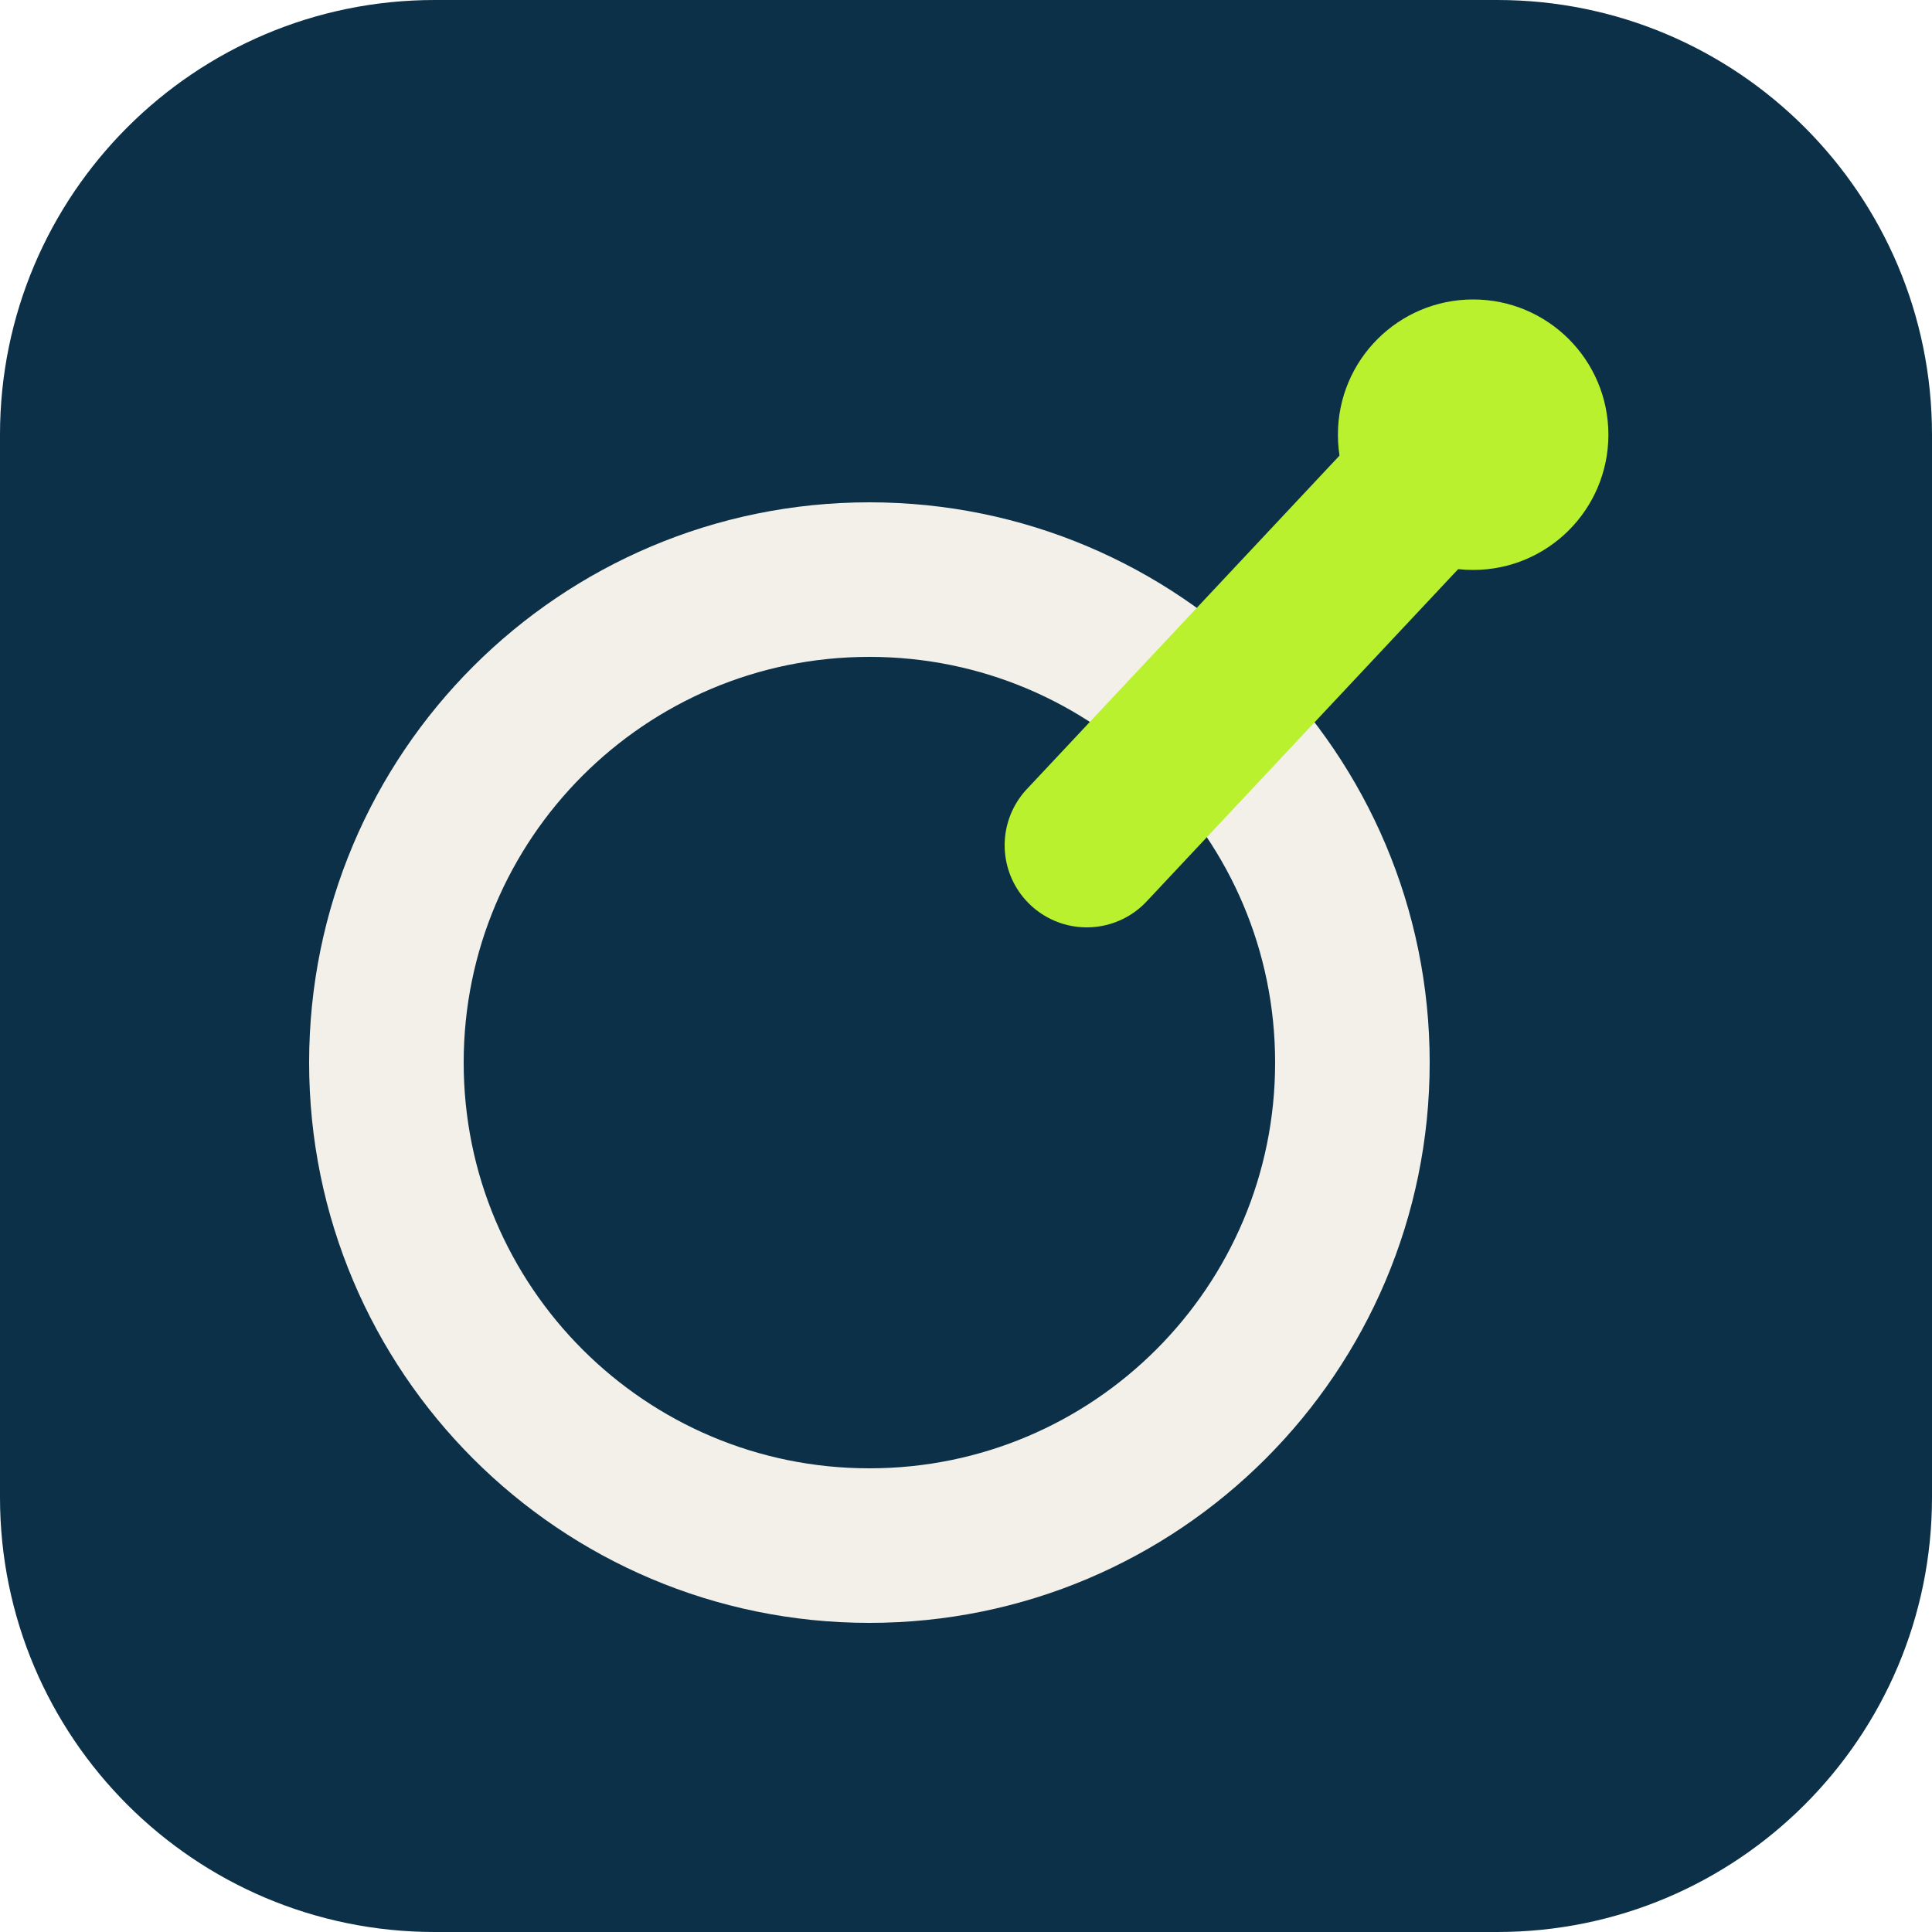
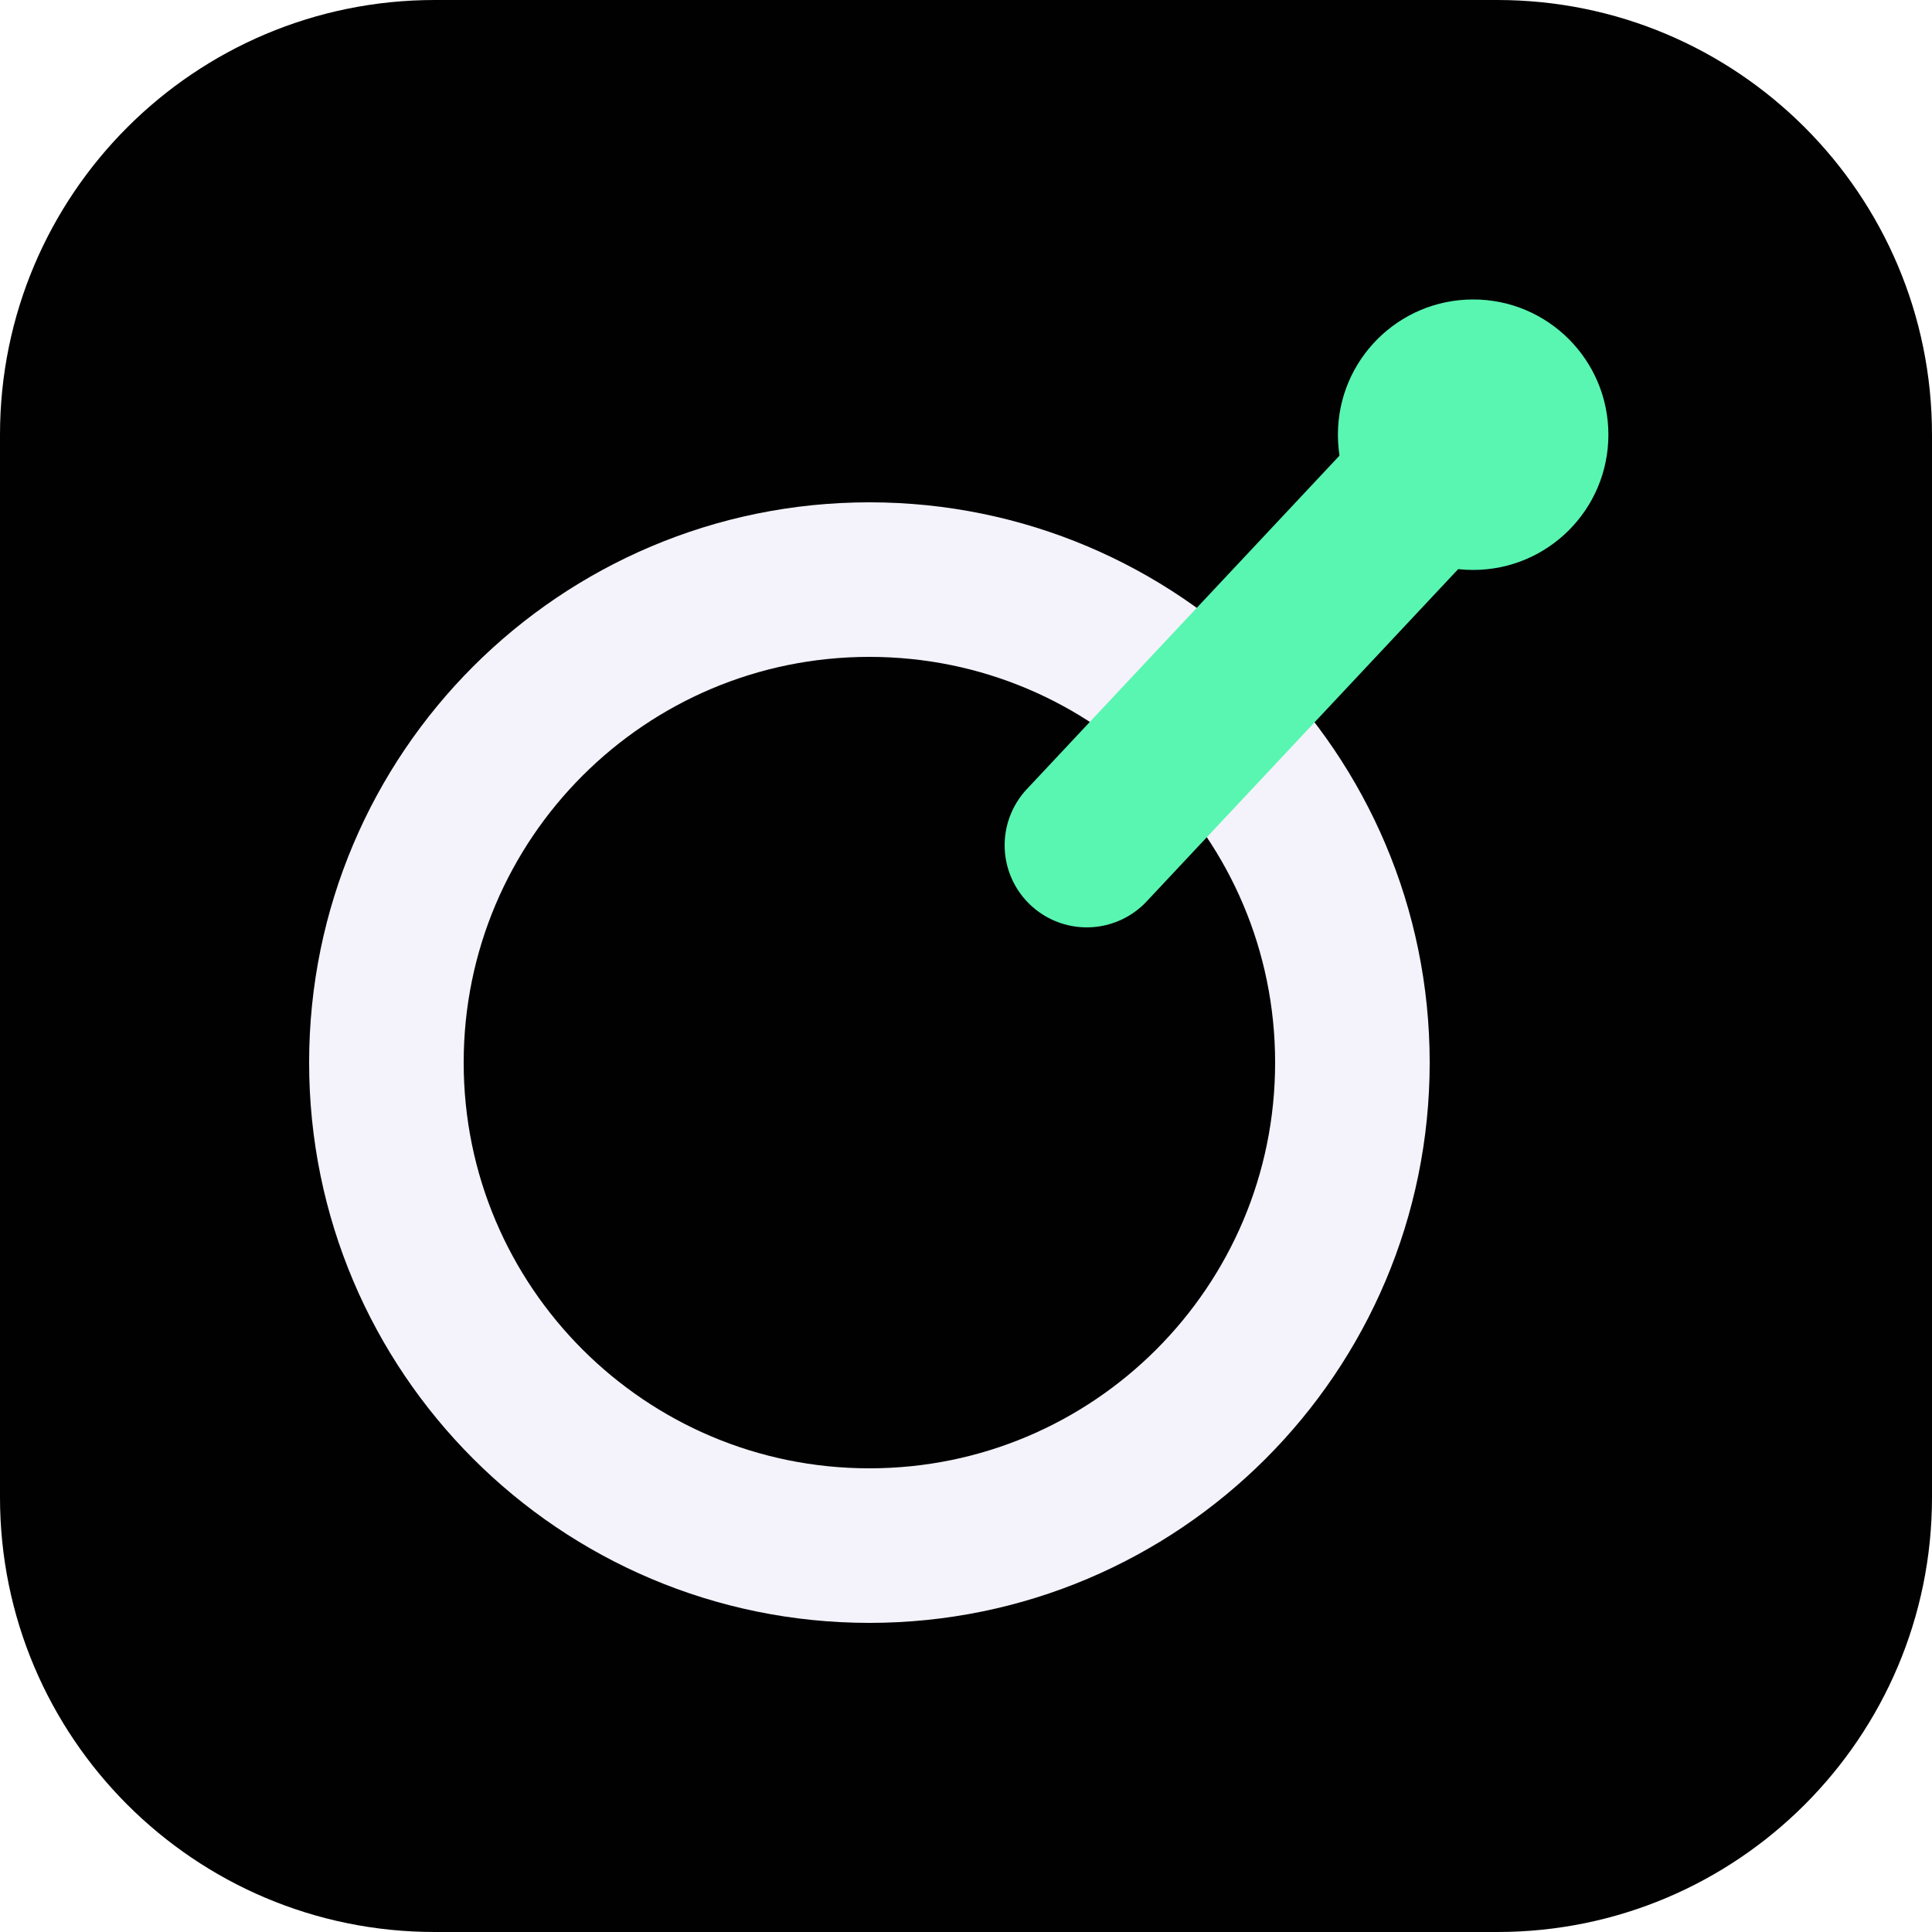
<svg xmlns="http://www.w3.org/2000/svg" viewBox="0 0 40 40" width="512" height="512">
-   <rect width="40" height="40" rx="9" fill="#0B3048" />
-   <circle cx="18" cy="22" r="10" fill="none" stroke="#F2F0E9" stroke-width="3.2" />
-   <path d="M22.5 17.5 30 9.5" stroke="#B9F12F" stroke-width="3.4" stroke-linecap="round" />
-   <circle cx="30.5" cy="9" r="2.8" fill="#B9F12F" />
+   <rect width="40" height="40" rx="9" fill="#010102" />
+   <circle cx="18" cy="22" r="10" fill="none" stroke="#F4F2FA" stroke-width="3.2" />
+   <path d="M22.5 17.5 30 9.5" stroke="#58F6B1" stroke-width="3.4" stroke-linecap="round" />
+   <circle cx="30.5" cy="9" r="2.8" fill="#58F6B1" />
</svg>
